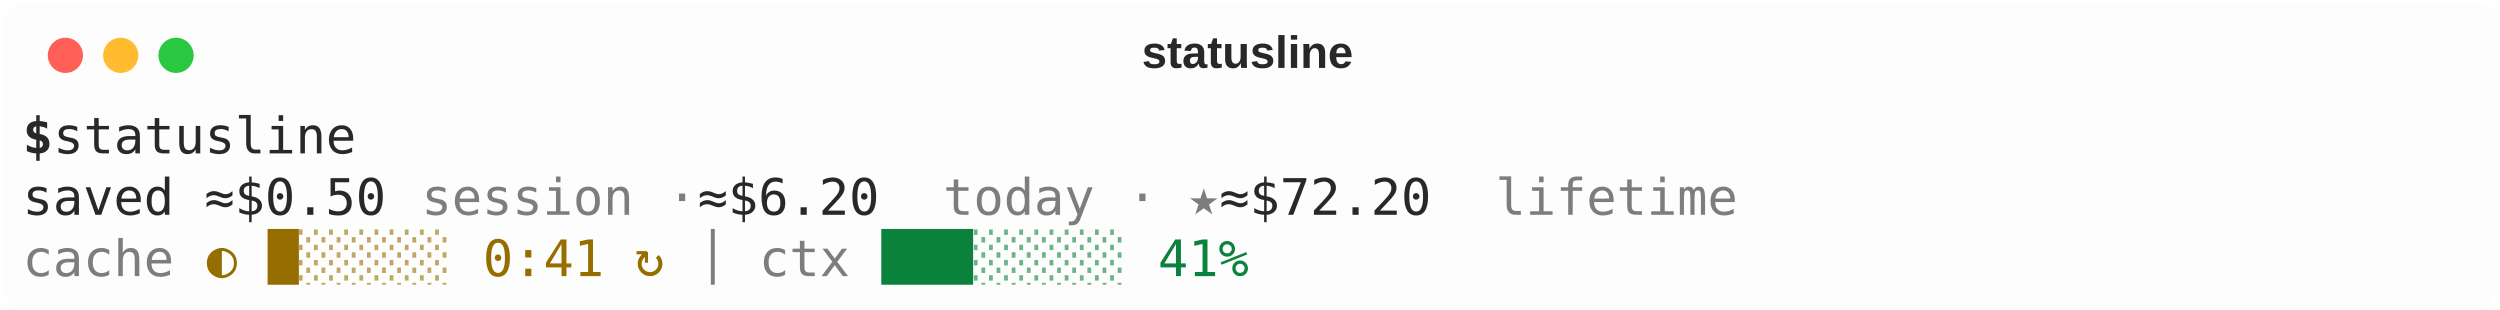
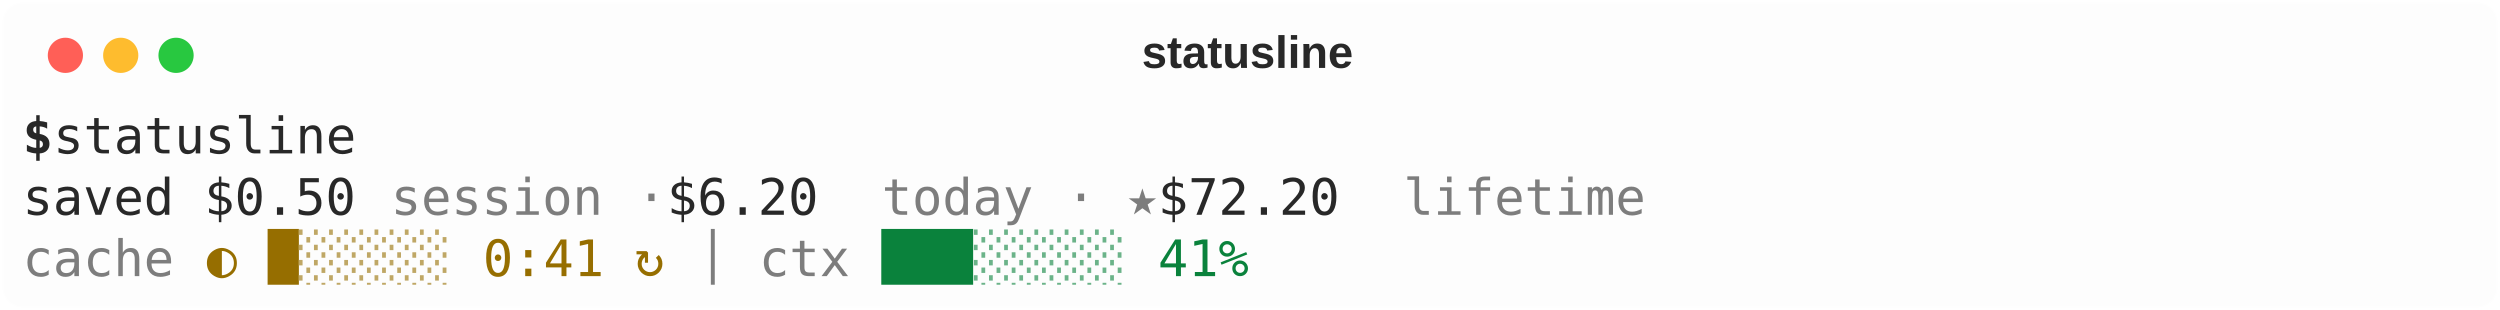
<svg xmlns="http://www.w3.org/2000/svg" class="rich-terminal" viewBox="0 0 994 123.2">
  <style>

    @font-face {
        font-family: "Fira Code";
        src: local("FiraCode-Regular"),
                url("https://cdnjs.cloudflare.com/ajax/libs/firacode/6.2.0/woff2/FiraCode-Regular.woff2") format("woff2"),
                url("https://cdnjs.cloudflare.com/ajax/libs/firacode/6.2.0/woff/FiraCode-Regular.woff") format("woff");
        font-style: normal;
        font-weight: 400;
    }
    @font-face {
        font-family: "Fira Code";
        src: local("FiraCode-Bold"),
                url("https://cdnjs.cloudflare.com/ajax/libs/firacode/6.2.0/woff2/FiraCode-Bold.woff2") format("woff2"),
                url("https://cdnjs.cloudflare.com/ajax/libs/firacode/6.2.0/woff/FiraCode-Bold.woff") format("woff");
        font-style: bold;
        font-weight: 700;
    }

-     .terminal-359052328-matrix {
+     .terminal-422489679-matrix {
        font-family: Fira Code, monospace;
        font-size: 20px;
        line-height: 24.4px;
        font-variant-east-asian: full-width;
    }

-     .terminal-359052328-title {
+     .terminal-422489679-title {
        font-size: 18px;
        font-weight: bold;
        font-family: arial;
    }

-     .terminal-359052328-r1 { fill: #282828;font-weight: bold }
- .terminal-359052328-r2 { fill: #282828 }
- .terminal-359052328-r3 { fill: #7d7d7d }
- .terminal-359052328-r4 { fill: #966e00 }
- .terminal-359052328-r5 { fill: #bfa765 }
- .terminal-359052328-r6 { fill: #0a823c }
- .terminal-359052328-r7 { fill: #6bb389 }
+     .terminal-422489679-r1 { fill: #282828;font-weight: bold }
+ .terminal-422489679-r2 { fill: #282828 }
+ .terminal-422489679-r3 { fill: #7d7d7d }
+ .terminal-422489679-r4 { fill: #966e00 }
+ .terminal-422489679-r5 { fill: #bfa765 }
+ .terminal-422489679-r6 { fill: #0a823c }
+ .terminal-422489679-r7 { fill: #6bb389 }
    </style>
  <defs>
-     <clipPath id="terminal-359052328-clip-terminal">
+     <clipPath id="terminal-422489679-clip-terminal">
      <rect x="0" y="0" width="975.0" height="72.2" />
    </clipPath>
-     <clipPath id="terminal-359052328-line-0">
+     <clipPath id="terminal-422489679-line-0">
      <rect x="0" y="1.5" width="976" height="24.65" />
    </clipPath>
-     <clipPath id="terminal-359052328-line-1">
+     <clipPath id="terminal-422489679-line-1">
      <rect x="0" y="25.9" width="976" height="24.65" />
    </clipPath>
  </defs>
  <rect fill="#fdfdfd" stroke="rgba(255,255,255,0.35)" stroke-width="1" x="1" y="1" width="992" height="121.2" rx="8" />
-   <text class="terminal-359052328-title" fill="#282828" text-anchor="middle" x="496" y="27">statusline</text>
+   <text class="terminal-422489679-title" fill="#282828" text-anchor="middle" x="496" y="27">statusline</text>
  <g transform="translate(26,22)">
    <circle cx="0" cy="0" r="7" fill="#ff5f57" />
    <circle cx="22" cy="0" r="7" fill="#febc2e" />
    <circle cx="44" cy="0" r="7" fill="#28c840" />
  </g>
-   <g transform="translate(9, 41)" clip-path="url(#terminal-359052328-clip-terminal)">
-     <g class="terminal-359052328-matrix">
-       <text class="terminal-359052328-r1" x="0" y="20" textLength="12.2" clip-path="url(#terminal-359052328-line-0)">$</text>
-       <text class="terminal-359052328-r2" x="12.2" y="20" textLength="134.2" clip-path="url(#terminal-359052328-line-0)"> statusline</text>
-       <text class="terminal-359052328-r2" x="976" y="20" textLength="12.2" clip-path="url(#terminal-359052328-line-0)">
+   <g transform="translate(9, 41)" clip-path="url(#terminal-422489679-clip-terminal)">
+     <g class="terminal-422489679-matrix">
+       <text class="terminal-422489679-r1" x="0" y="20" textLength="12.2" clip-path="url(#terminal-422489679-line-0)">$</text>
+       <text class="terminal-422489679-r2" x="12.2" y="20" textLength="134.2" clip-path="url(#terminal-422489679-line-0)"> statusline</text>
+       <text class="terminal-422489679-r2" x="976" y="20" textLength="12.2" clip-path="url(#terminal-422489679-line-0)">
</text>
-       <text class="terminal-359052328-r2" x="0" y="44.4" textLength="158.6" clip-path="url(#terminal-359052328-line-1)">saved ≈$0.50 </text>
-       <text class="terminal-359052328-r3" x="158.6" y="44.4" textLength="85.4" clip-path="url(#terminal-359052328-line-1)">session</text>
-       <text class="terminal-359052328-r3" x="256.2" y="44.4" textLength="12.2" clip-path="url(#terminal-359052328-line-1)">·</text>
-       <text class="terminal-359052328-r2" x="268.4" y="44.4" textLength="97.6" clip-path="url(#terminal-359052328-line-1)"> ≈$6.20 </text>
-       <text class="terminal-359052328-r3" x="366" y="44.4" textLength="61" clip-path="url(#terminal-359052328-line-1)">today</text>
-       <text class="terminal-359052328-r3" x="439.2" y="44.4" textLength="12.2" clip-path="url(#terminal-359052328-line-1)">·</text>
-       <text class="terminal-359052328-r3" x="463.6" y="44.4" textLength="12.2" clip-path="url(#terminal-359052328-line-1)">★</text>
-       <text class="terminal-359052328-r2" x="475.8" y="44.4" textLength="109.8" clip-path="url(#terminal-359052328-line-1)"> ≈$72.20 </text>
-       <text class="terminal-359052328-r3" x="585.6" y="44.4" textLength="97.6" clip-path="url(#terminal-359052328-line-1)">lifetime</text>
-       <text class="terminal-359052328-r2" x="976" y="44.4" textLength="12.2" clip-path="url(#terminal-359052328-line-1)">
+       <text class="terminal-422489679-r2" x="0" y="44.4" textLength="146.4" clip-path="url(#terminal-422489679-line-1)">saved $0.50 </text>
+       <text class="terminal-422489679-r3" x="146.4" y="44.4" textLength="85.4" clip-path="url(#terminal-422489679-line-1)">session</text>
+       <text class="terminal-422489679-r3" x="244" y="44.4" textLength="12.2" clip-path="url(#terminal-422489679-line-1)">·</text>
+       <text class="terminal-422489679-r2" x="256.2" y="44.4" textLength="85.4" clip-path="url(#terminal-422489679-line-1)"> $6.20 </text>
+       <text class="terminal-422489679-r3" x="341.6" y="44.4" textLength="61" clip-path="url(#terminal-422489679-line-1)">today</text>
+       <text class="terminal-422489679-r3" x="414.8" y="44.4" textLength="12.2" clip-path="url(#terminal-422489679-line-1)">·</text>
+       <text class="terminal-422489679-r3" x="439.2" y="44.4" textLength="12.2" clip-path="url(#terminal-422489679-line-1)">★</text>
+       <text class="terminal-422489679-r2" x="451.4" y="44.4" textLength="97.6" clip-path="url(#terminal-422489679-line-1)"> $72.20 </text>
+       <text class="terminal-422489679-r3" x="549" y="44.4" textLength="97.6" clip-path="url(#terminal-422489679-line-1)">lifetime</text>
+       <text class="terminal-422489679-r2" x="976" y="44.4" textLength="12.2" clip-path="url(#terminal-422489679-line-1)">
</text>
-       <text class="terminal-359052328-r3" x="0" y="68.8" textLength="61" clip-path="url(#terminal-359052328-line-2)">cache</text>
-       <text class="terminal-359052328-r4" x="73.2" y="68.8" textLength="12.2" clip-path="url(#terminal-359052328-line-2)">◐</text>
-       <text class="terminal-359052328-r4" x="97.6" y="68.8" textLength="12.2" clip-path="url(#terminal-359052328-line-2)">█</text>
-       <text class="terminal-359052328-r5" x="109.8" y="68.8" textLength="61" clip-path="url(#terminal-359052328-line-2)">░░░░░</text>
-       <text class="terminal-359052328-r4" x="183" y="68.8" textLength="73.2" clip-path="url(#terminal-359052328-line-2)">0:41 ↻</text>
-       <text class="terminal-359052328-r3" x="268.4" y="68.8" textLength="12.2" clip-path="url(#terminal-359052328-line-2)">│</text>
-       <text class="terminal-359052328-r3" x="292.8" y="68.8" textLength="36.6" clip-path="url(#terminal-359052328-line-2)">ctx</text>
-       <text class="terminal-359052328-r6" x="341.6" y="68.8" textLength="36.6" clip-path="url(#terminal-359052328-line-2)">███</text>
-       <text class="terminal-359052328-r7" x="378.2" y="68.8" textLength="61" clip-path="url(#terminal-359052328-line-2)">░░░░░</text>
-       <text class="terminal-359052328-r6" x="451.4" y="68.8" textLength="36.6" clip-path="url(#terminal-359052328-line-2)">41%</text>
-       <text class="terminal-359052328-r2" x="976" y="68.8" textLength="12.2" clip-path="url(#terminal-359052328-line-2)">
+       <text class="terminal-422489679-r3" x="0" y="68.8" textLength="61" clip-path="url(#terminal-422489679-line-2)">cache</text>
+       <text class="terminal-422489679-r4" x="73.2" y="68.8" textLength="12.2" clip-path="url(#terminal-422489679-line-2)">◐</text>
+       <text class="terminal-422489679-r4" x="97.6" y="68.8" textLength="12.2" clip-path="url(#terminal-422489679-line-2)">█</text>
+       <text class="terminal-422489679-r5" x="109.8" y="68.8" textLength="61" clip-path="url(#terminal-422489679-line-2)">░░░░░</text>
+       <text class="terminal-422489679-r4" x="183" y="68.8" textLength="73.2" clip-path="url(#terminal-422489679-line-2)">0:41 ↻</text>
+       <text class="terminal-422489679-r3" x="268.4" y="68.8" textLength="12.2" clip-path="url(#terminal-422489679-line-2)">│</text>
+       <text class="terminal-422489679-r3" x="292.8" y="68.8" textLength="36.6" clip-path="url(#terminal-422489679-line-2)">ctx</text>
+       <text class="terminal-422489679-r6" x="341.6" y="68.8" textLength="36.6" clip-path="url(#terminal-422489679-line-2)">███</text>
+       <text class="terminal-422489679-r7" x="378.2" y="68.8" textLength="61" clip-path="url(#terminal-422489679-line-2)">░░░░░</text>
+       <text class="terminal-422489679-r6" x="451.4" y="68.8" textLength="36.6" clip-path="url(#terminal-422489679-line-2)">41%</text>
+       <text class="terminal-422489679-r2" x="976" y="68.8" textLength="12.2" clip-path="url(#terminal-422489679-line-2)">
</text>
    </g>
  </g>
</svg>
